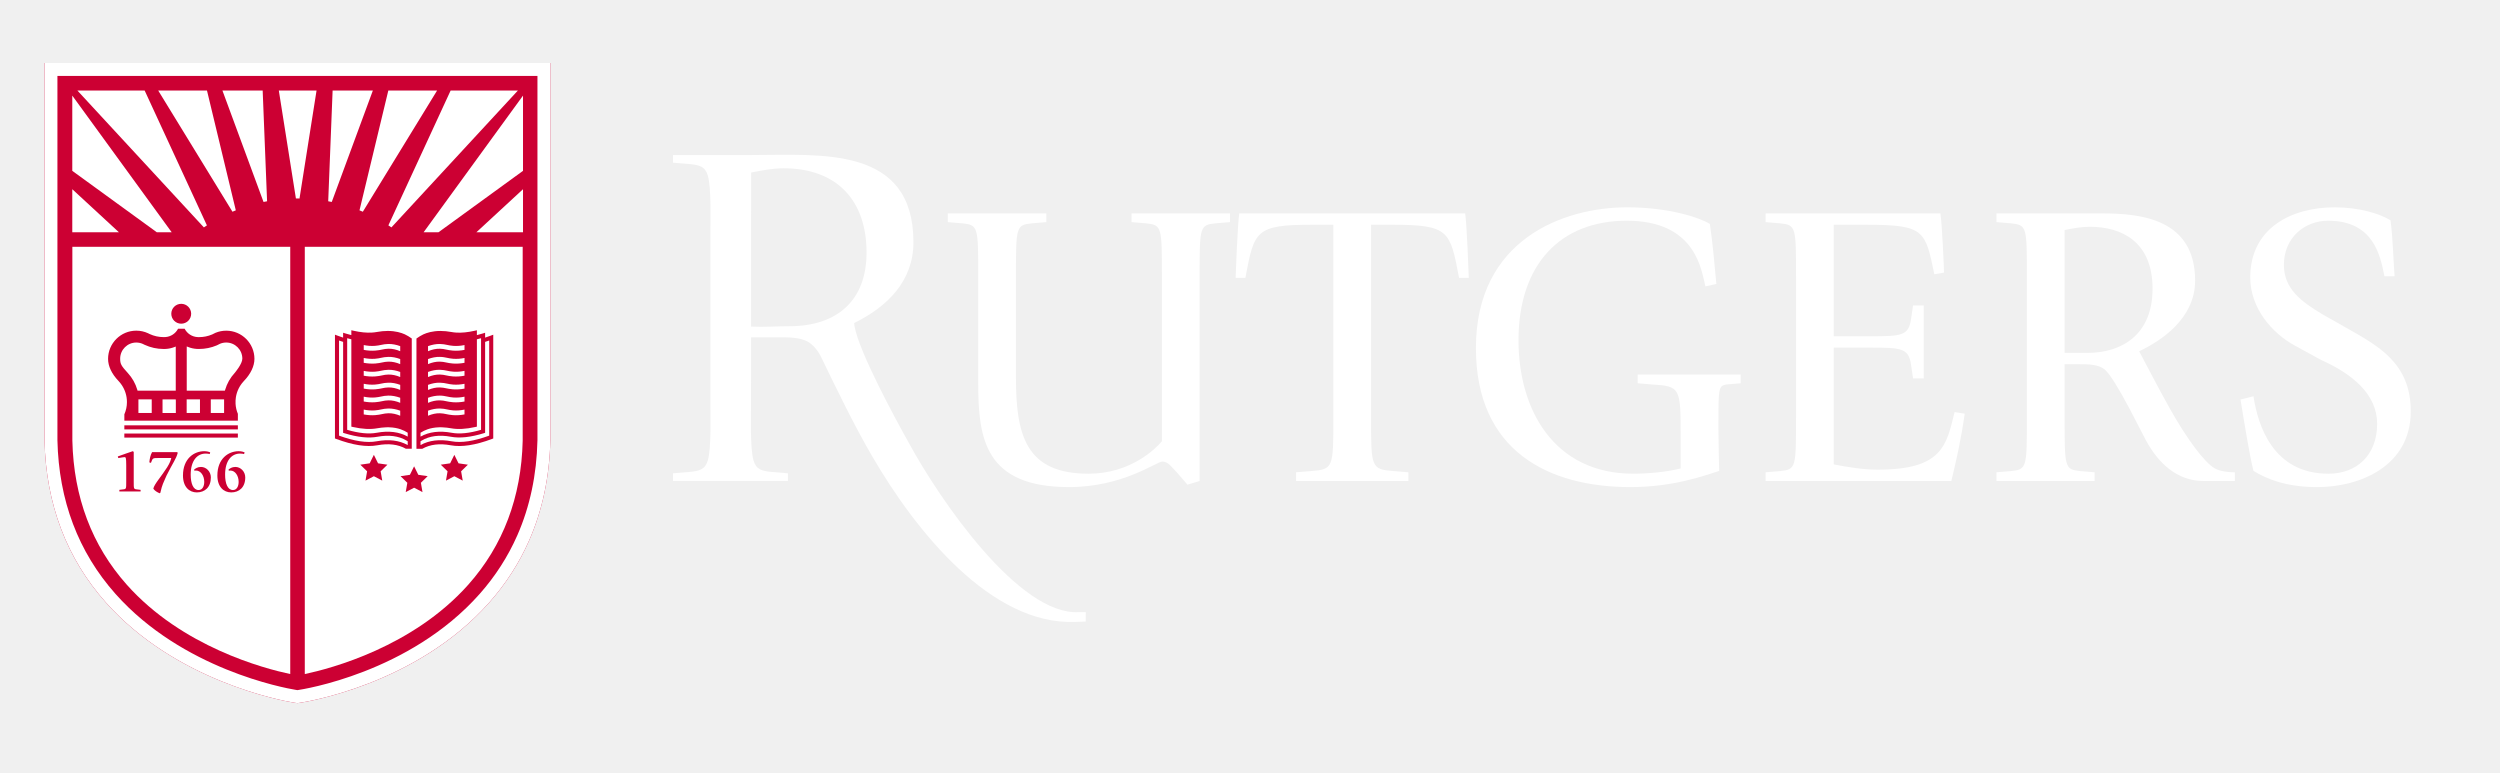
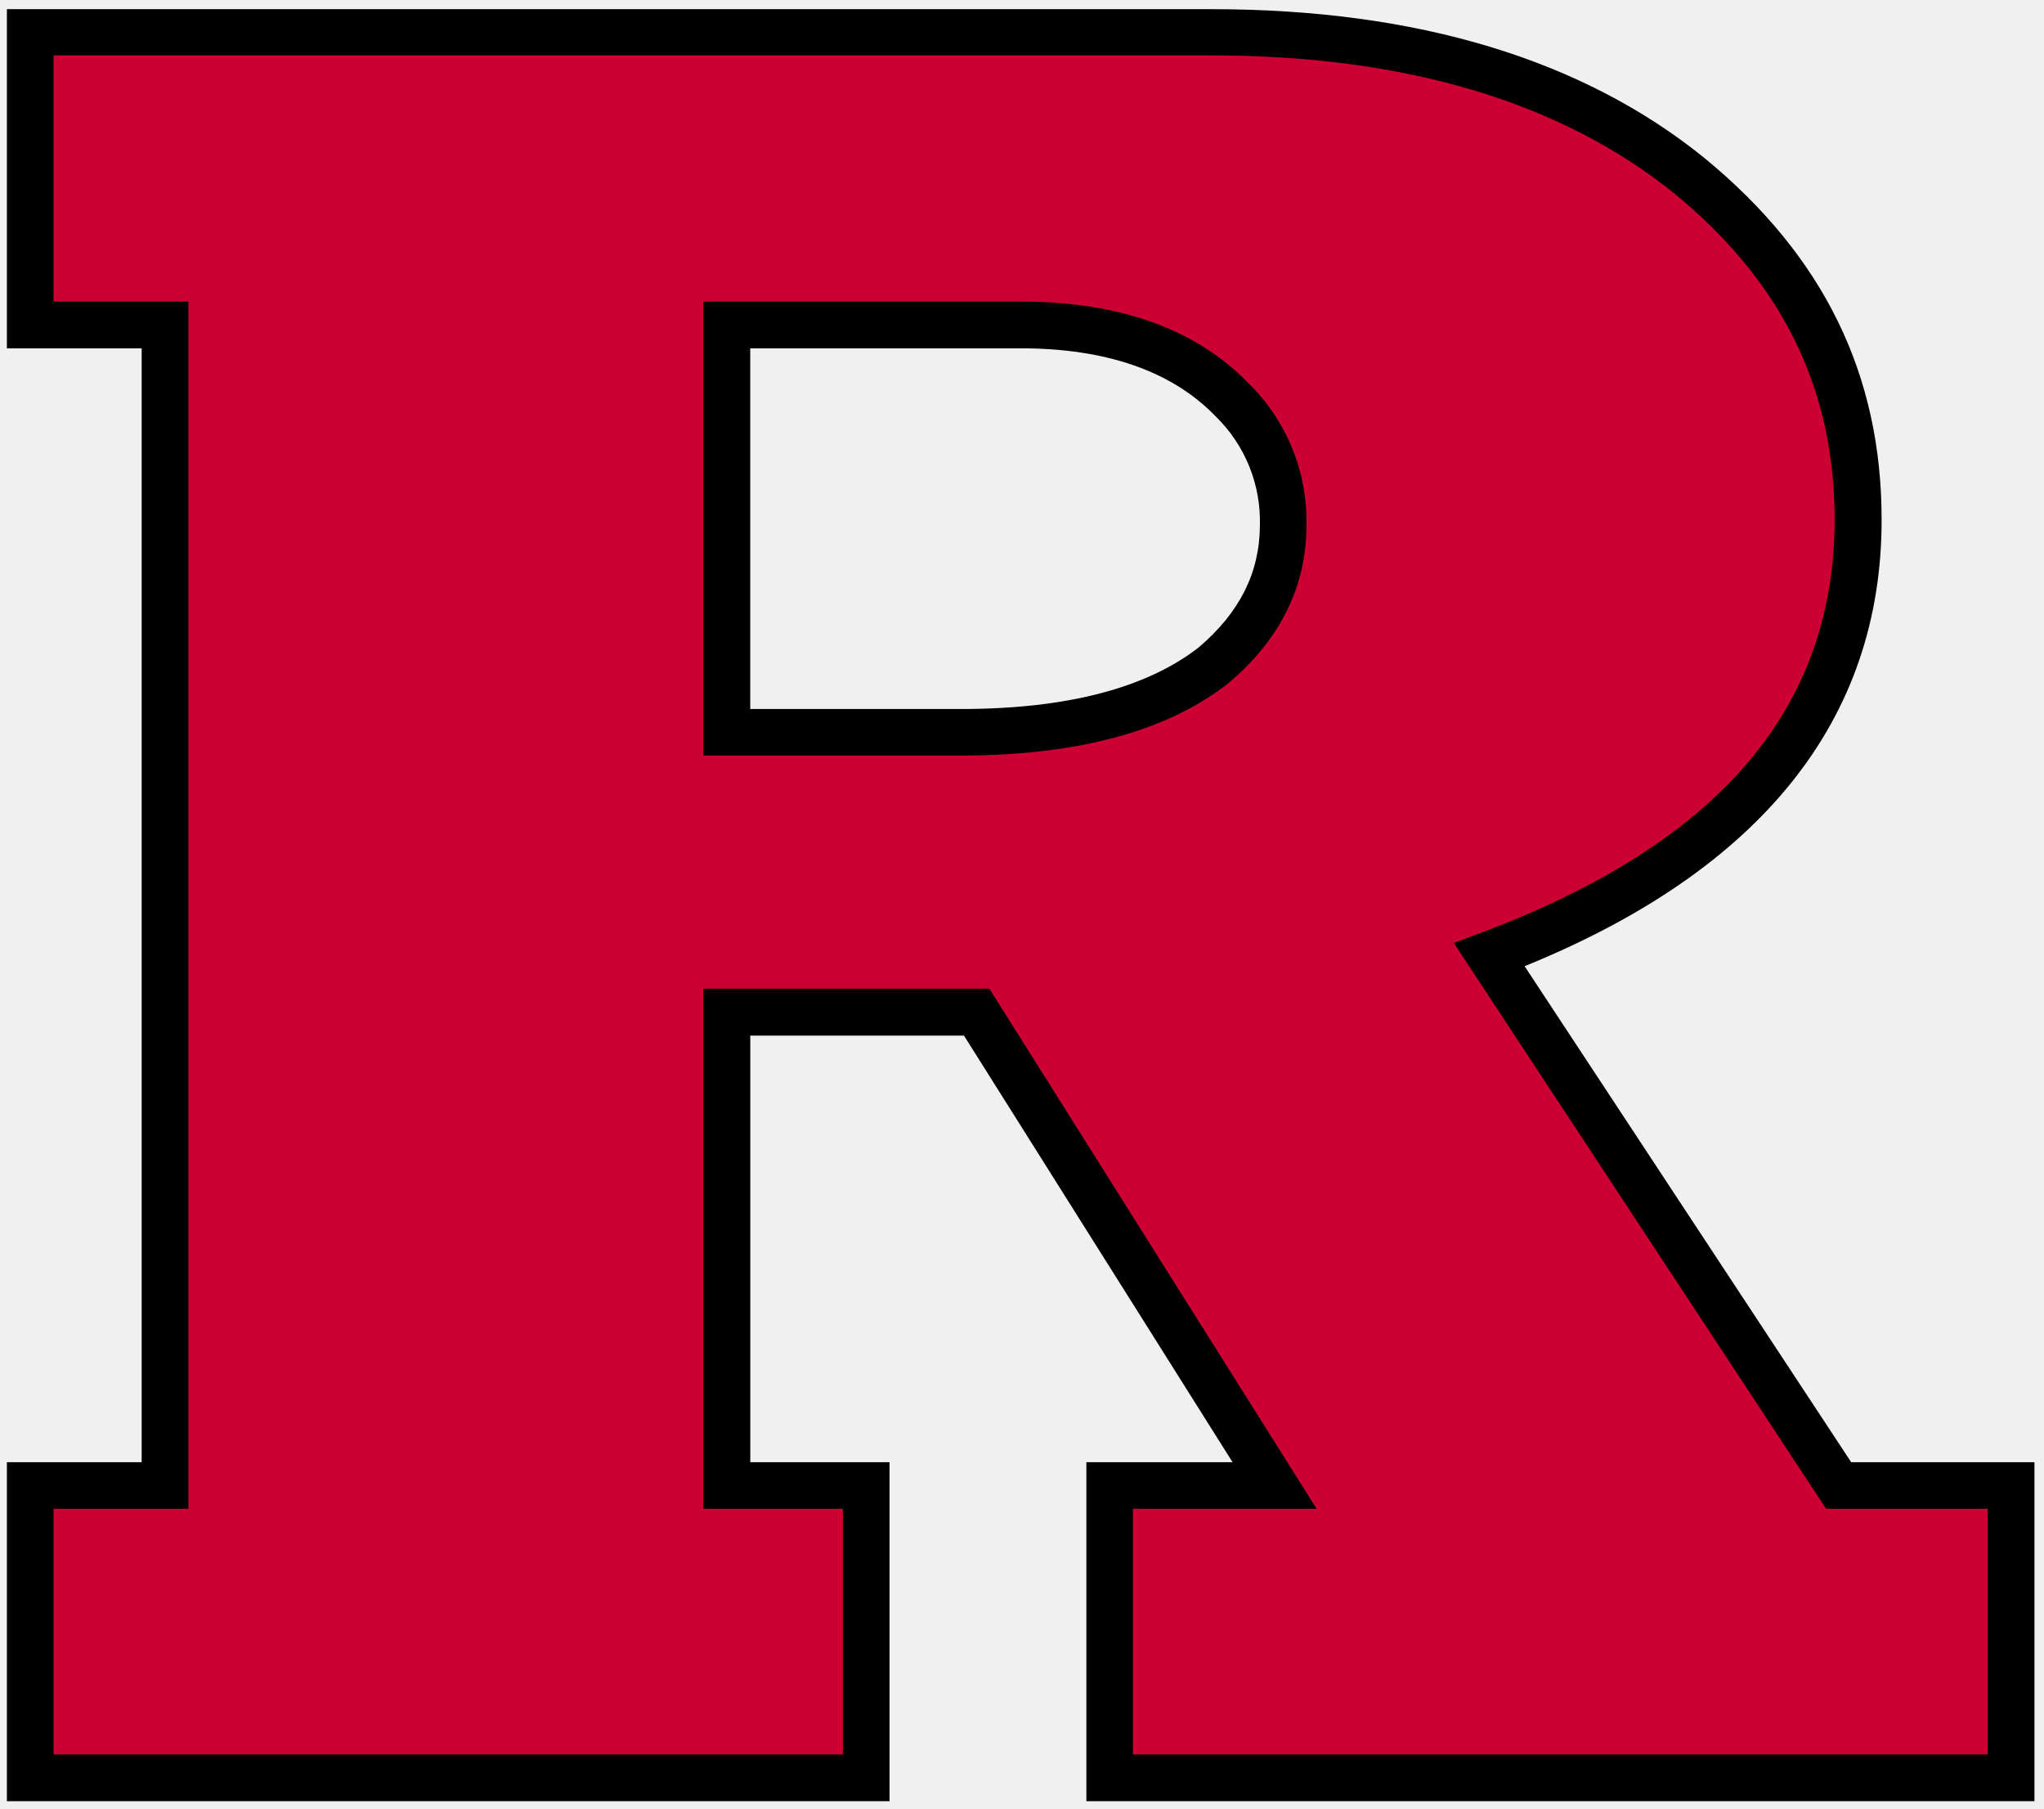
- <svg xmlns="http://www.w3.org/2000/svg" version="1.1" id="Rutgers" x="0px" y="0px" viewBox="95 90 275 85" enable-background="" xml:space="preserve" style="background: #CC0033; display: block; width: 275px;">
+ <svg xmlns="http://www.w3.org/2000/svg" width="248" height="219.38" viewBox="0 0 248 219.38">
  <g>
-     <path fill="#CC0033" d="M99.898,96.932l0,41.544c0.156,6.95,2.425,12.937,6.745,17.796   c7.69,8.649,19.332,10.793,20.634,11.009c0.091,0.015,0.154,0.025,0.179,0.028l0.258,0.039l0.259-0.038   c0.519-0.076,12.813-1.962,20.854-11.041c1.821-2.056,3.295-4.351,4.38-6.819   c1.458-3.316,2.242-7.01,2.331-10.992V96.932H99.898z" />
-     <path fill="#FFFFFF" d="M136.016,99.955h-4.428l-0.485,12.185c0.131,0.024,0.261,0.049,0.391,0.076L136.016,99.955z" />
-     <polygon fill="#FFFFFF" points="143.234,115.549 152.531,108.793 152.531,100.517 141.597,115.549 " />
-     <path fill="#FFFFFF" d="M138.054,115.014l13.918-15.059h-7.401l-6.85,14.837   C137.833,114.865,137.944,114.939,138.054,115.014z" />
-     <path fill="#FFFFFF" d="M134.913,113.29l8.17-13.335h-5.367l-3.172,13.182   C134.667,113.186,134.791,113.237,134.913,113.29z" />
-     <polygon fill="#FFFFFF" points="152.531,115.549 152.531,110.813 147.402,115.549 " />
-     <path fill="#FFFFFF" d="M127.714,111.833c0.078,0,0.155,0.002,0.232,0.003l1.875-11.881h-4.151l1.88,11.88   C127.605,111.835,127.659,111.833,127.714,111.833z" />
-     <path fill="#FFFFFF" d="M124.379,112.14l-0.485-12.185h-4.428l4.522,12.261   C124.118,112.189,124.248,112.164,124.379,112.14z" />
-     <polygon fill="#FFFFFF" points="113.885,115.549 102.951,100.517 102.951,108.793 112.248,115.549 " />
-     <path fill="#FFFFFF" d="M117.76,114.792l-6.85-14.837h-7.401l13.918,15.059   C117.538,114.939,117.649,114.865,117.76,114.792z" />
-     <path fill="#FFFFFF" d="M120.939,113.137l-3.172-13.182h-5.367l8.17,13.335   C120.691,113.237,120.815,113.186,120.939,113.137z" />
-     <polygon fill="#FFFFFF" points="102.951,110.813 102.951,115.549 108.08,115.549 " />
-     <path fill="#FFFFFF" d="M99.898,96.932l0,41.544c0.156,6.95,2.425,12.937,6.745,17.796   c7.69,8.649,19.332,10.793,20.634,11.009c0.091,0.015,0.154,0.025,0.179,0.028l0.258,0.039l0.259-0.038   c0.519-0.076,12.813-1.962,20.854-11.041c1.821-2.056,3.295-4.351,4.38-6.819   c1.458-3.316,2.242-7.01,2.331-10.992V96.932H99.898z M154.119,138.443c-0.084,3.778-0.828,7.289-2.211,10.436   c-1.026,2.334-2.42,4.505-4.143,6.45c-7.711,8.707-19.499,10.506-19.997,10.578l-0.051,0.007l-0.052-0.008   c-0.024-0.003-0.076-0.011-0.155-0.025c-1.251-0.207-12.438-2.266-19.806-10.553   c-4.09-4.6-6.239-10.281-6.387-16.891V98.35h52.803v40.093H154.119z" />
-     <polygon fill="#FFFFFF" points="112.879,133.931 112.879,135.427 114.342,135.427 114.342,134.059 114.332,133.931 " />
-     <path fill="#FFFFFF" d="M110.104,132.88l0.027,0.092h4.202v-4.853l-0.173,0.066   c-0.289,0.111-0.588,0.176-0.911,0.197c-0.053,0.003-0.107,0.004-0.165,0.005   c-0.028,0.001-0.053,0.001-0.079,0.001c-0.733,0-1.441-0.156-2.105-0.463c-0.067-0.031-0.13-0.062-0.205-0.1   c-0.223-0.097-0.46-0.146-0.705-0.146c-0.977,0-1.772,0.795-1.772,1.772c0,0.578,0.11,0.784,0.84,1.579   C109.549,131.564,109.901,132.187,110.104,132.88z" />
-     <rect x="118.187" y="133.931" fill="#FFFFFF" width="1.463" height="1.496" />
-     <path fill="#FFFFFF" d="M102.96,138.481c0.141,6.199,2.152,11.524,5.979,15.828   c6.089,6.848,15.106,9.227,17.988,9.836v-46.997h-23.968V138.481z M110.465,144.062h-2.335v-0.179l0.453-0.055   c0.302-0.034,0.302-0.096,0.302-0.838v-1.813c0-0.824-0.048-0.893-0.185-0.893c-0.082,0-0.151,0.014-0.234,0.028   l-0.453,0.076l-0.055-0.179c0.295-0.117,1.532-0.535,1.649-0.577l0.103,0.076v3.283c0,0.742,0,0.804,0.302,0.838   l0.453,0.055L110.465,144.062L110.465,144.062z M121.165,137.692v0.447h-12.488v-0.447H121.165z M108.678,137.237   v-0.447h12.488v0.447H108.678z M113.308,142.331c-0.35,0.838-0.447,0.893-0.673,1.882l-0.075,0.048   c-0.309-0.137-0.515-0.261-0.694-0.501c0.076-0.481,0.927-1.408,1.525-2.363c0.316-0.515,0.392-0.769,0.447-1.017   h-1.319c-0.769,0-0.708,0-0.914,0.536l-0.179-0.055c0.041-0.384,0.103-0.769,0.302-1.126h2.761l0.062,0.076   C114.365,140.511,114.049,140.841,113.308,142.331z M116.652,144.165c-0.824,0-1.525-0.597-1.525-1.861   c0-1.861,1.222-2.672,2.335-2.672c0.33,0,0.556,0.082,0.659,0.123l-0.055,0.193   c-0.117-0.028-0.199-0.055-0.44-0.055c-0.934,0-1.649,0.769-1.649,2.321c0,0.982,0.282,1.69,0.866,1.69   c0.453,0,0.625-0.467,0.625-0.9c0-0.659-0.378-1.243-0.907-1.243c-0.062,0-0.117,0.007-0.179,0.014l-0.028-0.124   c0.151-0.117,0.371-0.288,0.756-0.288c0.57,0,1.085,0.501,1.085,1.154   C118.198,143.608,117.517,144.165,116.652,144.165z M120.436,144.165c-0.824,0-1.525-0.597-1.525-1.861   c0-1.861,1.222-2.672,2.335-2.672c0.33,0,0.556,0.082,0.659,0.123l-0.055,0.193   c-0.117-0.028-0.199-0.055-0.44-0.055c-0.934,0-1.649,0.769-1.649,2.321c0,0.982,0.282,1.69,0.865,1.69   c0.453,0,0.625-0.467,0.625-0.9c0-0.659-0.378-1.243-0.907-1.243c-0.062,0-0.117,0.007-0.178,0.014l-0.028-0.124   c0.151-0.117,0.371-0.288,0.755-0.288c0.57,0,1.085,0.501,1.085,1.154   C121.982,143.608,121.302,144.165,120.436,144.165z M114.935,123.42c0.604,0,1.093,0.489,1.093,1.093   s-0.489,1.093-1.093,1.093c-0.604,0-1.093-0.489-1.093-1.093C113.842,123.909,114.331,123.42,114.935,123.42z   M109.99,126.373c0.451,0,0.887,0.096,1.29,0.281c0.058,0.031,0.118,0.06,0.178,0.088   c0.487,0.226,1.008,0.34,1.547,0.34l0.053-0.001c0.042-0.001,0.084-0.001,0.128-0.003   c0.595-0.038,1.123-0.384,1.401-0.916h0.724c0.274,0.53,0.804,0.878,1.404,0.917   c0.042,0.002,0.084,0.003,0.145,0.004l0.034,0.001c0.497,0,0.979-0.097,1.448-0.296   c0.117-0.067,0.236-0.126,0.354-0.176c0.378-0.158,0.779-0.237,1.191-0.237c1.71,0,3.101,1.391,3.101,3.101   c0,0.794-0.412,1.659-1.161,2.437c-0.018,0.018-0.035,0.036-0.049,0.055c-0.441,0.485-0.728,1.081-0.83,1.726   c-0.018,0.111-0.03,0.224-0.037,0.345l0,0.379c0.022,0.382,0.108,0.753,0.255,1.105v0.751h-12.487v-0.699   c0.188-0.427,0.284-0.881,0.284-1.35c0-0.173-0.013-0.347-0.04-0.517c-0.101-0.651-0.39-1.253-0.835-1.742   c-0.014-0.02-0.033-0.039-0.052-0.06c-0.751-0.785-1.148-1.625-1.148-2.429   C106.888,127.764,108.279,126.373,109.99,126.373z" />
-     <rect x="110.226" y="133.931" fill="#FFFFFF" width="1.463" height="1.496" />
-     <path fill="#FFFFFF" d="M119.766,132.88c0.202-0.691,0.551-1.311,1.041-1.847c0.087-0.103,0.85-1.018,0.85-1.583   c0-0.977-0.795-1.772-1.772-1.772c-0.236,0-0.465,0.046-0.68,0.135c-0.067,0.028-0.135,0.061-0.202,0.1   l-0.161,0.08c-0.619,0.261-1.275,0.394-1.951,0.394c-0.026,0-0.053-0.001-0.084-0.002   c-0.051-0.001-0.106-0.002-0.182-0.006c-0.309-0.02-0.616-0.088-0.91-0.203l-0.174-0.068v4.863h4.196   L119.766,132.88z" />
-     <rect x="115.533" y="133.931" fill="#FFFFFF" width="1.463" height="1.496" />
-     <path fill="#FFFFFF" d="M136.279,135.665c0.316-0.023,0.548-0.071,0.752-0.115c0.224-0.047,0.418-0.087,0.689-0.091   c0.423-0.011,0.862,0.086,1.303,0.272v-0.557c-0.44-0.16-0.879-0.244-1.309-0.238   c-0.322,0.004-0.56,0.054-0.789,0.102c-0.198,0.041-0.403,0.084-0.683,0.105c-0.409,0.029-0.823-0.002-1.232-0.089   v0.532C135.431,135.667,135.857,135.696,136.279,135.665z" />
-     <path fill="#FFFFFF" d="M136.279,134.245c0.316-0.023,0.548-0.072,0.752-0.115c0.224-0.047,0.418-0.087,0.689-0.091   c0.423-0.011,0.862,0.086,1.303,0.272v-0.557c-0.44-0.16-0.879-0.244-1.309-0.238   c-0.322,0.004-0.56,0.054-0.789,0.102c-0.198,0.041-0.403,0.084-0.683,0.105   c-0.409,0.029-0.823-0.002-1.232-0.089v0.532C135.431,134.247,135.857,134.276,136.279,134.245z" />
-     <path fill="#FFFFFF" d="M136.279,132.826c0.316-0.023,0.548-0.071,0.753-0.115c0.224-0.047,0.417-0.087,0.689-0.091   c0.424-0.013,0.863,0.087,1.303,0.272v-0.558c-0.439-0.162-0.878-0.25-1.309-0.237   c-0.322,0.004-0.56,0.054-0.789,0.102c-0.198,0.041-0.403,0.084-0.683,0.105   c-0.409,0.029-0.823-0.002-1.232-0.089v0.532C135.431,132.828,135.857,132.856,136.279,132.826z" />
-     <path fill="#FFFFFF" d="M136.279,129.987c0.316-0.023,0.548-0.072,0.752-0.115c0.224-0.047,0.418-0.087,0.689-0.091   c0.423-0.011,0.862,0.086,1.303,0.272v-0.558c-0.44-0.162-0.879-0.25-1.309-0.237   c-0.322,0.004-0.56,0.054-0.789,0.102c-0.198,0.041-0.403,0.084-0.683,0.105   c-0.409,0.029-0.823-0.002-1.232-0.089v0.532C135.431,129.988,135.857,130.017,136.279,129.987z" />
-     <path fill="#FFFFFF" d="M136.279,131.406c0.316-0.023,0.548-0.071,0.752-0.114c0.224-0.047,0.418-0.088,0.689-0.091   c0.422-0.009,0.862,0.086,1.303,0.272v-0.558c-0.44-0.162-0.879-0.25-1.309-0.237   c-0.322,0.004-0.56,0.054-0.789,0.102c-0.198,0.042-0.402,0.084-0.683,0.105   c-0.409,0.029-0.823-0.001-1.232-0.089v0.532C135.431,131.408,135.857,131.437,136.279,131.406z" />
-     <path fill="#FFFFFF" d="M136.279,128.566c0.316-0.023,0.548-0.071,0.753-0.115c0.224-0.047,0.417-0.087,0.689-0.091   c0.424-0.011,0.863,0.086,1.303,0.272v-0.557c-0.439-0.161-0.878-0.246-1.309-0.238   c-0.322,0.004-0.56,0.054-0.789,0.102c-0.198,0.041-0.403,0.084-0.683,0.105   c-0.409,0.029-0.823-0.002-1.232-0.089v0.532C135.431,128.568,135.857,128.597,136.279,128.566z" />
-     <path fill="#FFFFFF" d="M136.43,137.605c1.331-0.248,2.479-0.103,3.418,0.422v-0.428l-0.127-0.071   c-0.234-0.14-0.849-0.501-1.949-0.526c-0.04-0.001-0.075-0.005-0.117-0.005c-0.09,0-0.185,0.009-0.278,0.014   c-0.28,0.014-0.568,0.042-0.866,0.097c-0.755,0.14-1.665,0.094-2.689-0.138l-0.174-0.04v-1.871v-6.801v-0.397   v-0.461v-0.077c-0.15-0.036-0.303-0.076-0.458-0.12v0.072v0.465v1.237v5.364v2.939   C134.471,137.658,135.56,137.767,136.43,137.605z" />
-     <path fill="#FFFFFF" d="M136.43,138.542c1.331-0.247,2.479-0.107,3.418,0.417v-0.418l-0.06-0.037   c-0.018-0.01-0.04-0.023-0.067-0.039c-0.861-0.514-1.941-0.656-3.209-0.42   c-0.977,0.181-2.192,0.052-3.611-0.385l-0.158-0.048v-4.353v-3.198v-2.455c-0.148-0.048-0.296-0.095-0.449-0.148   v10.463C133.969,138.532,135.359,138.741,136.43,138.542z" />
-     <path fill="#FFFFFF" d="M144.074,134.131c0.205,0.043,0.437,0.092,0.752,0.115c0.422,0.031,0.848,0.002,1.27-0.079   v-0.532c-0.409,0.087-0.823,0.118-1.232,0.089c-0.281-0.02-0.485-0.063-0.683-0.105   c-0.23-0.048-0.467-0.098-0.789-0.102c-0.43-0.006-0.87,0.078-1.309,0.238v0.557   c0.441-0.186,0.879-0.283,1.302-0.272C143.656,134.043,143.85,134.084,144.074,134.131z" />
-     <path fill="#FFFFFF" d="M144.676,137.605c0.87,0.162,1.959,0.053,3.24-0.325v-2.939v-5.364v-1.237v-0.465v-0.072   c-0.155,0.044-0.308,0.084-0.458,0.12v0.077v0.461v0.397v6.801v1.871l-0.174,0.04   c-1.024,0.232-1.934,0.278-2.689,0.138c-0.298-0.056-0.586-0.084-0.866-0.097   c-0.092-0.005-0.188-0.014-0.278-0.014c-0.041,0-0.077,0.004-0.117,0.005c-1.1,0.025-1.715,0.386-1.949,0.526   l-0.127,0.071v0.428C142.197,137.502,143.344,137.358,144.676,137.605z" />
-     <path fill="#FFFFFF" d="M144.073,132.711c0.205,0.043,0.437,0.092,0.753,0.115c0.422,0.031,0.848,0.002,1.27-0.079   v-0.532c-0.409,0.087-0.823,0.118-1.232,0.089c-0.281-0.02-0.485-0.063-0.683-0.105   c-0.23-0.048-0.467-0.098-0.789-0.102c-0.431-0.013-0.87,0.076-1.309,0.237v0.558   c0.44-0.185,0.879-0.286,1.303-0.272C143.656,132.624,143.849,132.665,144.073,132.711z" />
-     <path fill="#FFFFFF" d="M128.528,164.146c2.882-0.609,11.899-2.989,17.988-9.836   c3.827-4.304,5.839-9.63,5.979-15.828v-21.332h-23.968V164.146z M137.049,142.869l-0.922-0.485l-0.922,0.485   l0.176-1.026l-0.746-0.727l1.03-0.15l0.461-0.934l0.461,0.934l1.03,0.15l-0.746,0.727L137.049,142.869z   M145.9,142.869l-0.922-0.485l-0.922,0.485l0.176-1.026l-0.746-0.727l1.03-0.15l0.461-0.934l0.461,0.934   l1.03,0.15l-0.746,0.727L145.9,142.869z M140.81,136.083v-8.846c0.24-0.177,0.497-0.329,0.764-0.459   c0.391-0.176,1.01-0.373,1.876-0.373c0.389,0,0.801,0.04,1.225,0.119c0.166,0.031,0.341,0.051,0.524,0.062   c0.583,0.035,1.251-0.03,1.985-0.196l0.273-0.062v0.535c0.201-0.051,0.405-0.106,0.616-0.171l0.289-0.089v0.536   c0.194-0.064,0.392-0.133,0.594-0.209l0.302-0.113v11.416l-0.145,0.054c-1.817,0.682-3.337,0.916-4.52,0.696   c-1.235-0.23-2.289-0.099-3.139,0.383h-0.645L140.81,136.083L140.81,136.083z M141.014,142.229l1.03,0.15   l-0.746,0.727l0.176,1.026l-0.922-0.485l-0.922,0.485l0.176-1.026l-0.746-0.727l1.03-0.15l0.461-0.934   L141.014,142.229z M131.846,126.815l0.302,0.113c0.202,0.076,0.4,0.145,0.594,0.209v-0.536l0.289,0.089   c0.211,0.065,0.415,0.12,0.616,0.171v-0.535l0.273,0.062c0.734,0.166,1.402,0.231,1.985,0.196   c0.183-0.011,0.358-0.031,0.524-0.062c0.424-0.079,0.836-0.119,1.225-0.119c0.866,0,1.485,0.198,1.876,0.373   c0.268,0.13,0.524,0.282,0.764,0.459v8.846v3.282h-0.645c-0.85-0.482-1.904-0.613-3.139-0.383   c-1.183,0.22-2.703-0.014-4.52-0.696l-0.145-0.054L131.846,126.815L131.846,126.815z" />
-     <path fill="#FFFFFF" d="M144.676,138.542c1.071,0.199,2.461-0.01,4.136-0.622v-10.463   c-0.153,0.054-0.301,0.101-0.449,0.148v2.455v3.198v4.353l-0.158,0.048c-1.419,0.437-2.635,0.566-3.611,0.385   c-1.268-0.236-2.348-0.094-3.209,0.42c-0.027,0.016-0.049,0.029-0.067,0.039l-0.06,0.037v0.418   C142.196,138.435,143.345,138.295,144.676,138.542z" />
-     <path fill="#FFFFFF" d="M144.074,135.55c0.205,0.043,0.437,0.092,0.752,0.115c0.422,0.031,0.848,0.002,1.27-0.079   v-0.532c-0.409,0.087-0.823,0.118-1.232,0.089c-0.281-0.02-0.485-0.063-0.683-0.105   c-0.23-0.048-0.467-0.098-0.789-0.102c-0.43-0.006-0.87,0.077-1.309,0.238v0.557   c0.441-0.186,0.879-0.283,1.302-0.272C143.656,135.463,143.85,135.504,144.074,135.55z" />
-     <path fill="#FFFFFF" d="M144.074,129.872c0.205,0.043,0.437,0.092,0.752,0.115c0.422,0.031,0.848,0.002,1.27-0.079   v-0.532c-0.409,0.087-0.823,0.118-1.232,0.089c-0.281-0.02-0.485-0.063-0.683-0.105   c-0.23-0.048-0.467-0.098-0.789-0.102c-0.43-0.013-0.87,0.075-1.309,0.237v0.558   c0.441-0.186,0.879-0.283,1.302-0.272C143.656,129.785,143.85,129.825,144.074,129.872z" />
-     <path fill="#FFFFFF" d="M144.073,128.452c0.205,0.043,0.437,0.092,0.753,0.115c0.422,0.03,0.848,0.002,1.27-0.079   v-0.532c-0.409,0.087-0.823,0.118-1.232,0.089c-0.281-0.02-0.485-0.063-0.683-0.105   c-0.23-0.048-0.467-0.098-0.789-0.102c-0.431-0.008-0.87,0.077-1.309,0.238v0.557   c0.44-0.186,0.879-0.283,1.303-0.272C143.656,128.364,143.849,128.405,144.073,128.452z" />
-     <path fill="#FFFFFF" d="M144.073,131.292c0.205,0.043,0.437,0.091,0.752,0.114c0.422,0.031,0.848,0.002,1.27-0.079   v-0.532c-0.409,0.087-0.823,0.118-1.232,0.089c-0.281-0.02-0.485-0.063-0.683-0.105   c-0.23-0.048-0.467-0.098-0.789-0.102c-0.43-0.013-0.87,0.075-1.309,0.237v0.558   c0.441-0.186,0.881-0.281,1.303-0.272C143.656,131.204,143.85,131.245,144.073,131.292z" />
-     <g>
-       <path fill="#FFFFFF" d="M225.619,143.313l1.339-0.402V120.414c0-5.444,0-5.668,1.738-5.847l1.606-0.134v-0.959h-10.836   v0.959l1.604,0.134c1.74,0.179,1.74,0.403,1.74,5.847v18.123c-0.668,0.803-3.433,3.571-8.073,3.571   c-6.912,0-7.983-4.24-7.983-10.623v-11.07c0-5.445,0-5.668,1.74-5.847l1.604-0.134v-0.959h-10.838v0.959   l1.606,0.134c1.738,0.179,1.738,0.402,1.738,5.847v11.785c0,6.069,0.759,11.38,9.991,11.38   c5.934,0,9.635-2.809,10.258-2.809c0.669-0.002,1.026,0.624,1.65,1.247L225.619,143.313z" />
-       <path fill="#FFFFFF" d="M237.566,142.911h12.355V141.95l-1.607-0.133c-2.497-0.18-2.497-0.401-2.497-5.848v-21.247   h2.319c6.291,0,6.379,0.669,7.361,5.847h1.069c0-0.179-0.222-6.114-0.401-7.095h-24.843   c-0.18,0.982-0.401,6.916-0.401,7.095h1.07c0.979-5.178,1.069-5.847,7.359-5.847h2.32v21.247   c0,5.447,0,5.668-2.453,5.848l-1.651,0.133L237.566,142.911L237.566,142.911z" />
-       <path fill="#FFFFFF" d="M284.024,137.04c0-4.342,0-4.565,0.846-4.745l1.607-0.134v-0.959h-11.331v0.959l1.607,0.134   c3.119,0.18,3.119,0.403,3.119,5.864v3.369c-1.559,0.401-3.61,0.579-5.215,0.579   c-8.742,0-12.622-7.066-12.622-14.672c0-8.341,4.594-13.157,11.905-13.157c7.629,0,8.208,5.44,8.656,7.225   l1.203-0.267c-0.195-2.2-0.431-4.699-0.713-6.603c-1.159-0.712-4.548-1.828-9.099-1.828   c-7.048,0-16.636,3.568-16.636,15.476c0,11.367,8.028,15.299,16.994,15.299c4.771,0,8.186-1.282,9.763-1.778   C284.109,141.802,284.024,138.383,284.024,137.04" />
-       <path fill="#FFFFFF" d="M289.219,142.911h20.429c0.582-2.413,1.079-4.638,1.47-7.405l-1.113-0.178   c-0.893,3.659-1.339,6.335-8.443,6.335c-1.6,0-3.246-0.267-4.848-0.579v-12.846h3.959   c3.47,0,4.272,0.044,4.539,1.874l0.224,1.514h1.177v-8.025h-1.177l-0.224,1.516   c-0.267,1.828-1.069,1.873-4.539,1.873h-3.959v-12.266h3.692c6.296,0,6.385,0.668,7.368,5.441l1.07-0.178   c0-0.401-0.224-5.53-0.402-6.511h-19.223v0.959l1.607,0.134c1.738,0.178,1.738,0.403,1.738,5.851v15.541   c0,5.455,0,5.677-1.738,5.857l-1.607,0.133L289.219,142.911L289.219,142.911z" />
-       <path fill="#FFFFFF" d="M322.108,115.302c0.89-0.178,1.827-0.357,2.763-0.357c3.479,0,6.91,1.607,6.91,6.826   c0,5.039-3.387,7.045-7.133,7.045h-2.54V115.302z M314.613,142.911h10.792V141.95l-1.607-0.133   c-1.69-0.18-1.69-0.403-1.69-5.852v-5.9h1.649c0.936,0,2.049,0,2.766,0.582   c0.578,0.491,1.602,2.191,2.761,4.379l1.784,3.441c1.339,2.456,3.389,4.444,6.333,4.444h3.434v-0.961   c-0.983,0-1.785-0.175-2.232-0.444c-1.113-0.626-3.076-3.264-4.947-6.615c-1.206-2.145-2.68-5.005-3.349-6.253   c2.455-1.16,6.156-3.618,6.156-7.772c0-6.781-5.976-7.391-10.209-7.391h-11.642v0.959l1.605,0.134   c1.74,0.178,1.74,0.403,1.74,5.851v15.546c0,5.45,0,5.672-1.74,5.852l-1.605,0.133L314.613,142.911   L314.613,142.911z" />
-       <path fill="#FFFFFF" d="M350.553,124.624c-2.409-1.425-4.325-2.852-4.325-5.485c0-2.987,2.272-4.86,4.862-4.86   c5.037,0,5.752,3.88,6.196,6.109h1.118c-0.105-1.297-0.215-4.567-0.448-6.156   c-1.159-0.711-3.387-1.425-6.153-1.425c-4.728,0-9.277,2.274-9.277,7.715c0,3.345,2.365,6.111,4.906,7.493   l2.854,1.561c3.481,1.56,6.2,3.79,6.2,7.047c0,3.479-2.276,5.485-5.353,5.485   c-6.111,0-7.76-5.307-8.251-8.519l-1.427,0.359c0.505,3.058,1.003,6.163,1.427,7.85   c1.383,0.847,3.522,1.784,7.002,1.784c4.726,0,10.3-2.32,10.3-8.339c0-5.355-3.652-7.227-7.181-9.234   L350.553,124.624z" />
-       <path fill="#FFFFFF" d="M177.616,125.925c1.366,0.072,2.831-0.04,4.198-0.04c5.28,0,8.507-2.834,8.507-8.109   c0-5.742-3.273-9.264-9.126-9.264c-1.206,0-2.395,0.234-3.572,0.469L177.616,125.925z M189.006,125.918   c0.507,2.827,4.446,10.085,5.957,12.784c3.416,6.3,12.166,19.043,18.717,18.631l0.756,0.005l-0.007,1.033   l-1.15,0.04c-9.255,0.362-17.526-9.951-22.338-18.219c-1.958-3.361-3.854-7.266-5.546-10.768   c-0.417-0.905-0.948-1.48-1.54-1.843c-0.913-0.483-2.103-0.476-3.087-0.476c-0.572-0.005-2.268,0-3.151,0   l-0.005,7.431c0,1.365-0.104,4.752,0.267,6.083c0.295,1.047,0.929,1.183,1.979,1.295l1.813,0.15v0.84h-12.643   v-0.84l1.815-0.15c1.075-0.111,1.726-0.244,2.026-1.295c0.377-1.318,0.275-4.724,0.275-6.083v-19.117   c0-1.355,0.102-4.761-0.275-6.078c-0.3-1.052-0.951-1.185-2.026-1.296l-1.815-0.149v-0.842h8.62   c7.588,0.002,17.83-1.079,17.83,9.591c0,4.317-2.936,7.129-6.523,8.891   C188.965,125.714,189.006,125.918,189.006,125.918" />
-     </g>
+     <path d="m0.836 1.113v41.139h16.352v135.11h-16.352v41.125h107.09v-41.125h-16.893v-51.74h25.93l32.584 51.74h-17.736v41.125h115.03v-41.125h-22.236l-39.623-60.162c28.721-11.672 43.316-29.876 43.316-54.145 0-17.603-6.991-31.946-21.43-43.834-14.824-12.032-34.966-18.109-59.896-18.109h-146.13zm90.191 41.137h32.799c10.396 0 18.35 2.768 23.633 8.219l0.084 0.084c1.753 1.718 3.131 3.783 4.047 6.061 0.915 2.278 1.348 4.722 1.272 7.176-0.036 5.679-2.444 10.48-7.377 14.703-6.365 4.981-16.099 7.508-28.877 7.508h-25.58v-43.75z" fill="#000" />
+     <path d="m176.39 114.38 3.465-1.3c28.757-10.829 42.739-27.217 42.739-50.078 0-15.823-6.329-28.721-19.336-39.442-13.777-11.178-32.728-16.845-56.323-16.845h-140.43v29.864h16.352v146.43h-16.352v29.804h95.765v-29.804h-16.942v-63.085h34.713l39.706 63.085h-22.284v29.804h103.71v-29.804h-19.612zm-27.361-31.501-0.072 0.06c-7.4 5.776-18.301 8.711-32.427 8.711h-31.2v-55.072h38.503c12.033 0 21.333 3.357 27.674 9.939 2.288 2.244 4.09 4.936 5.295 7.906 1.205 2.97 1.786 6.156 1.708 9.361-0.012 7.388-3.201 13.813-9.482 19.095z" fill="#c03" />
  </g>
</svg>
